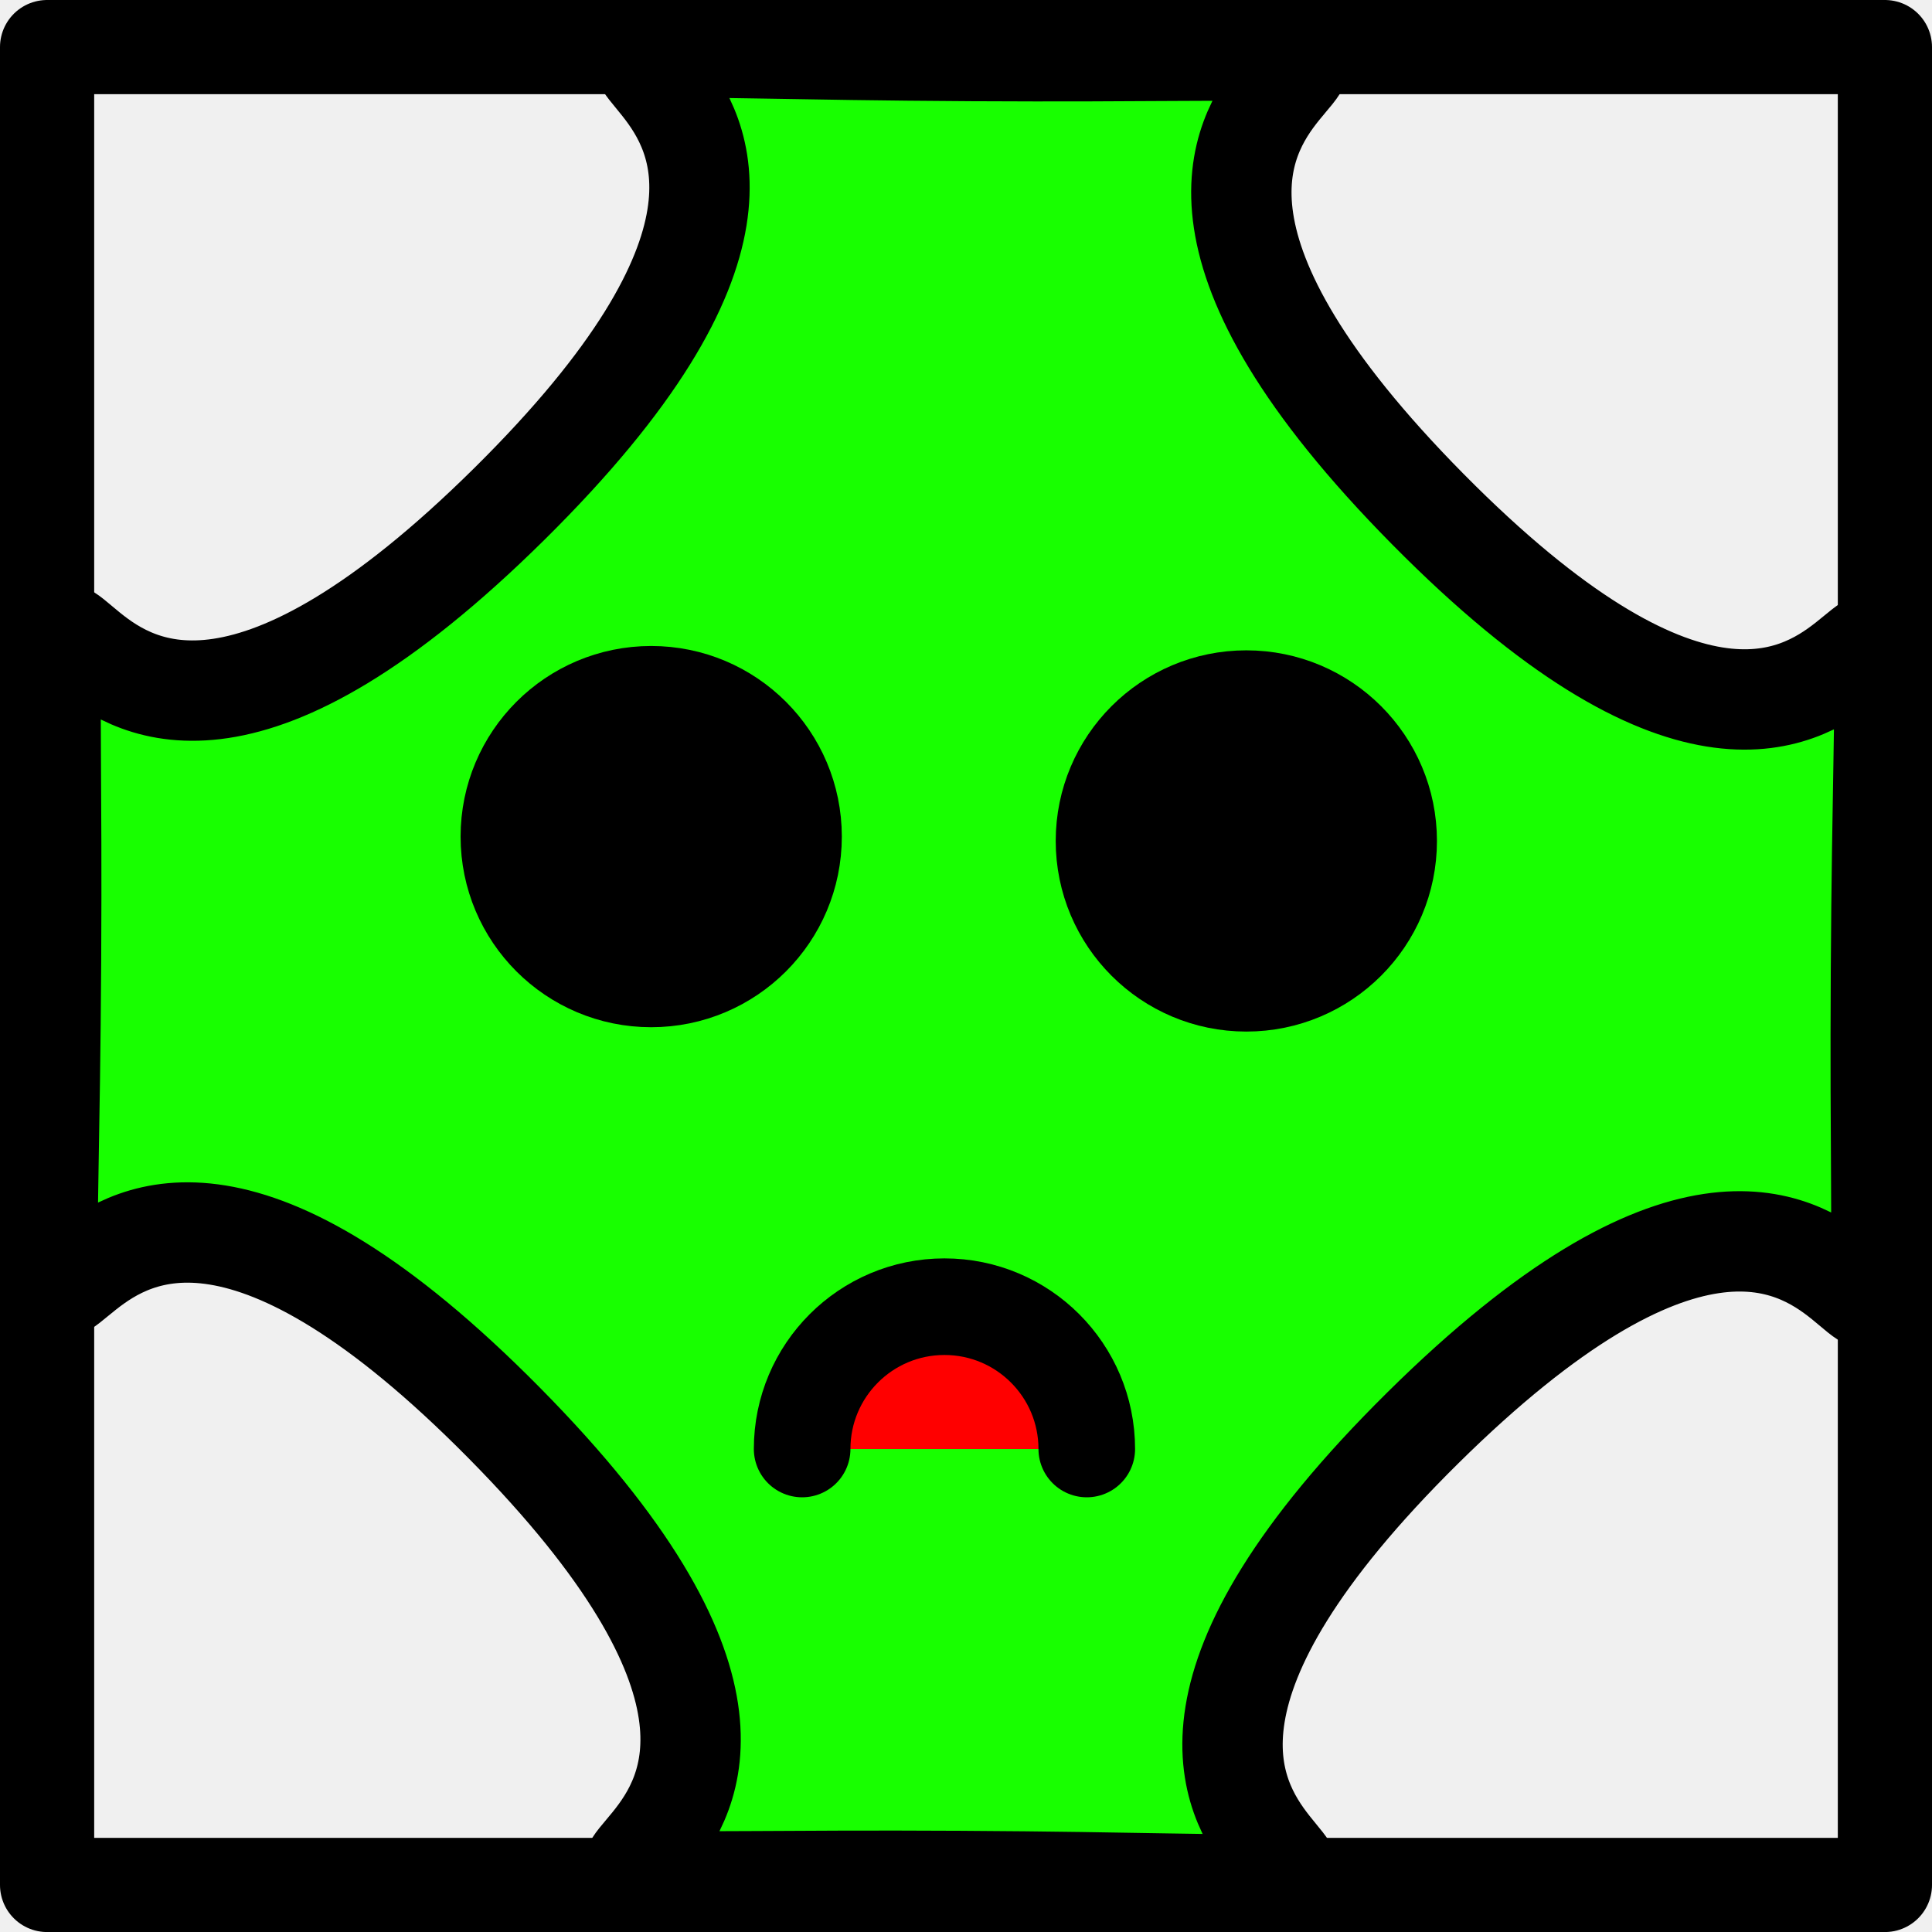
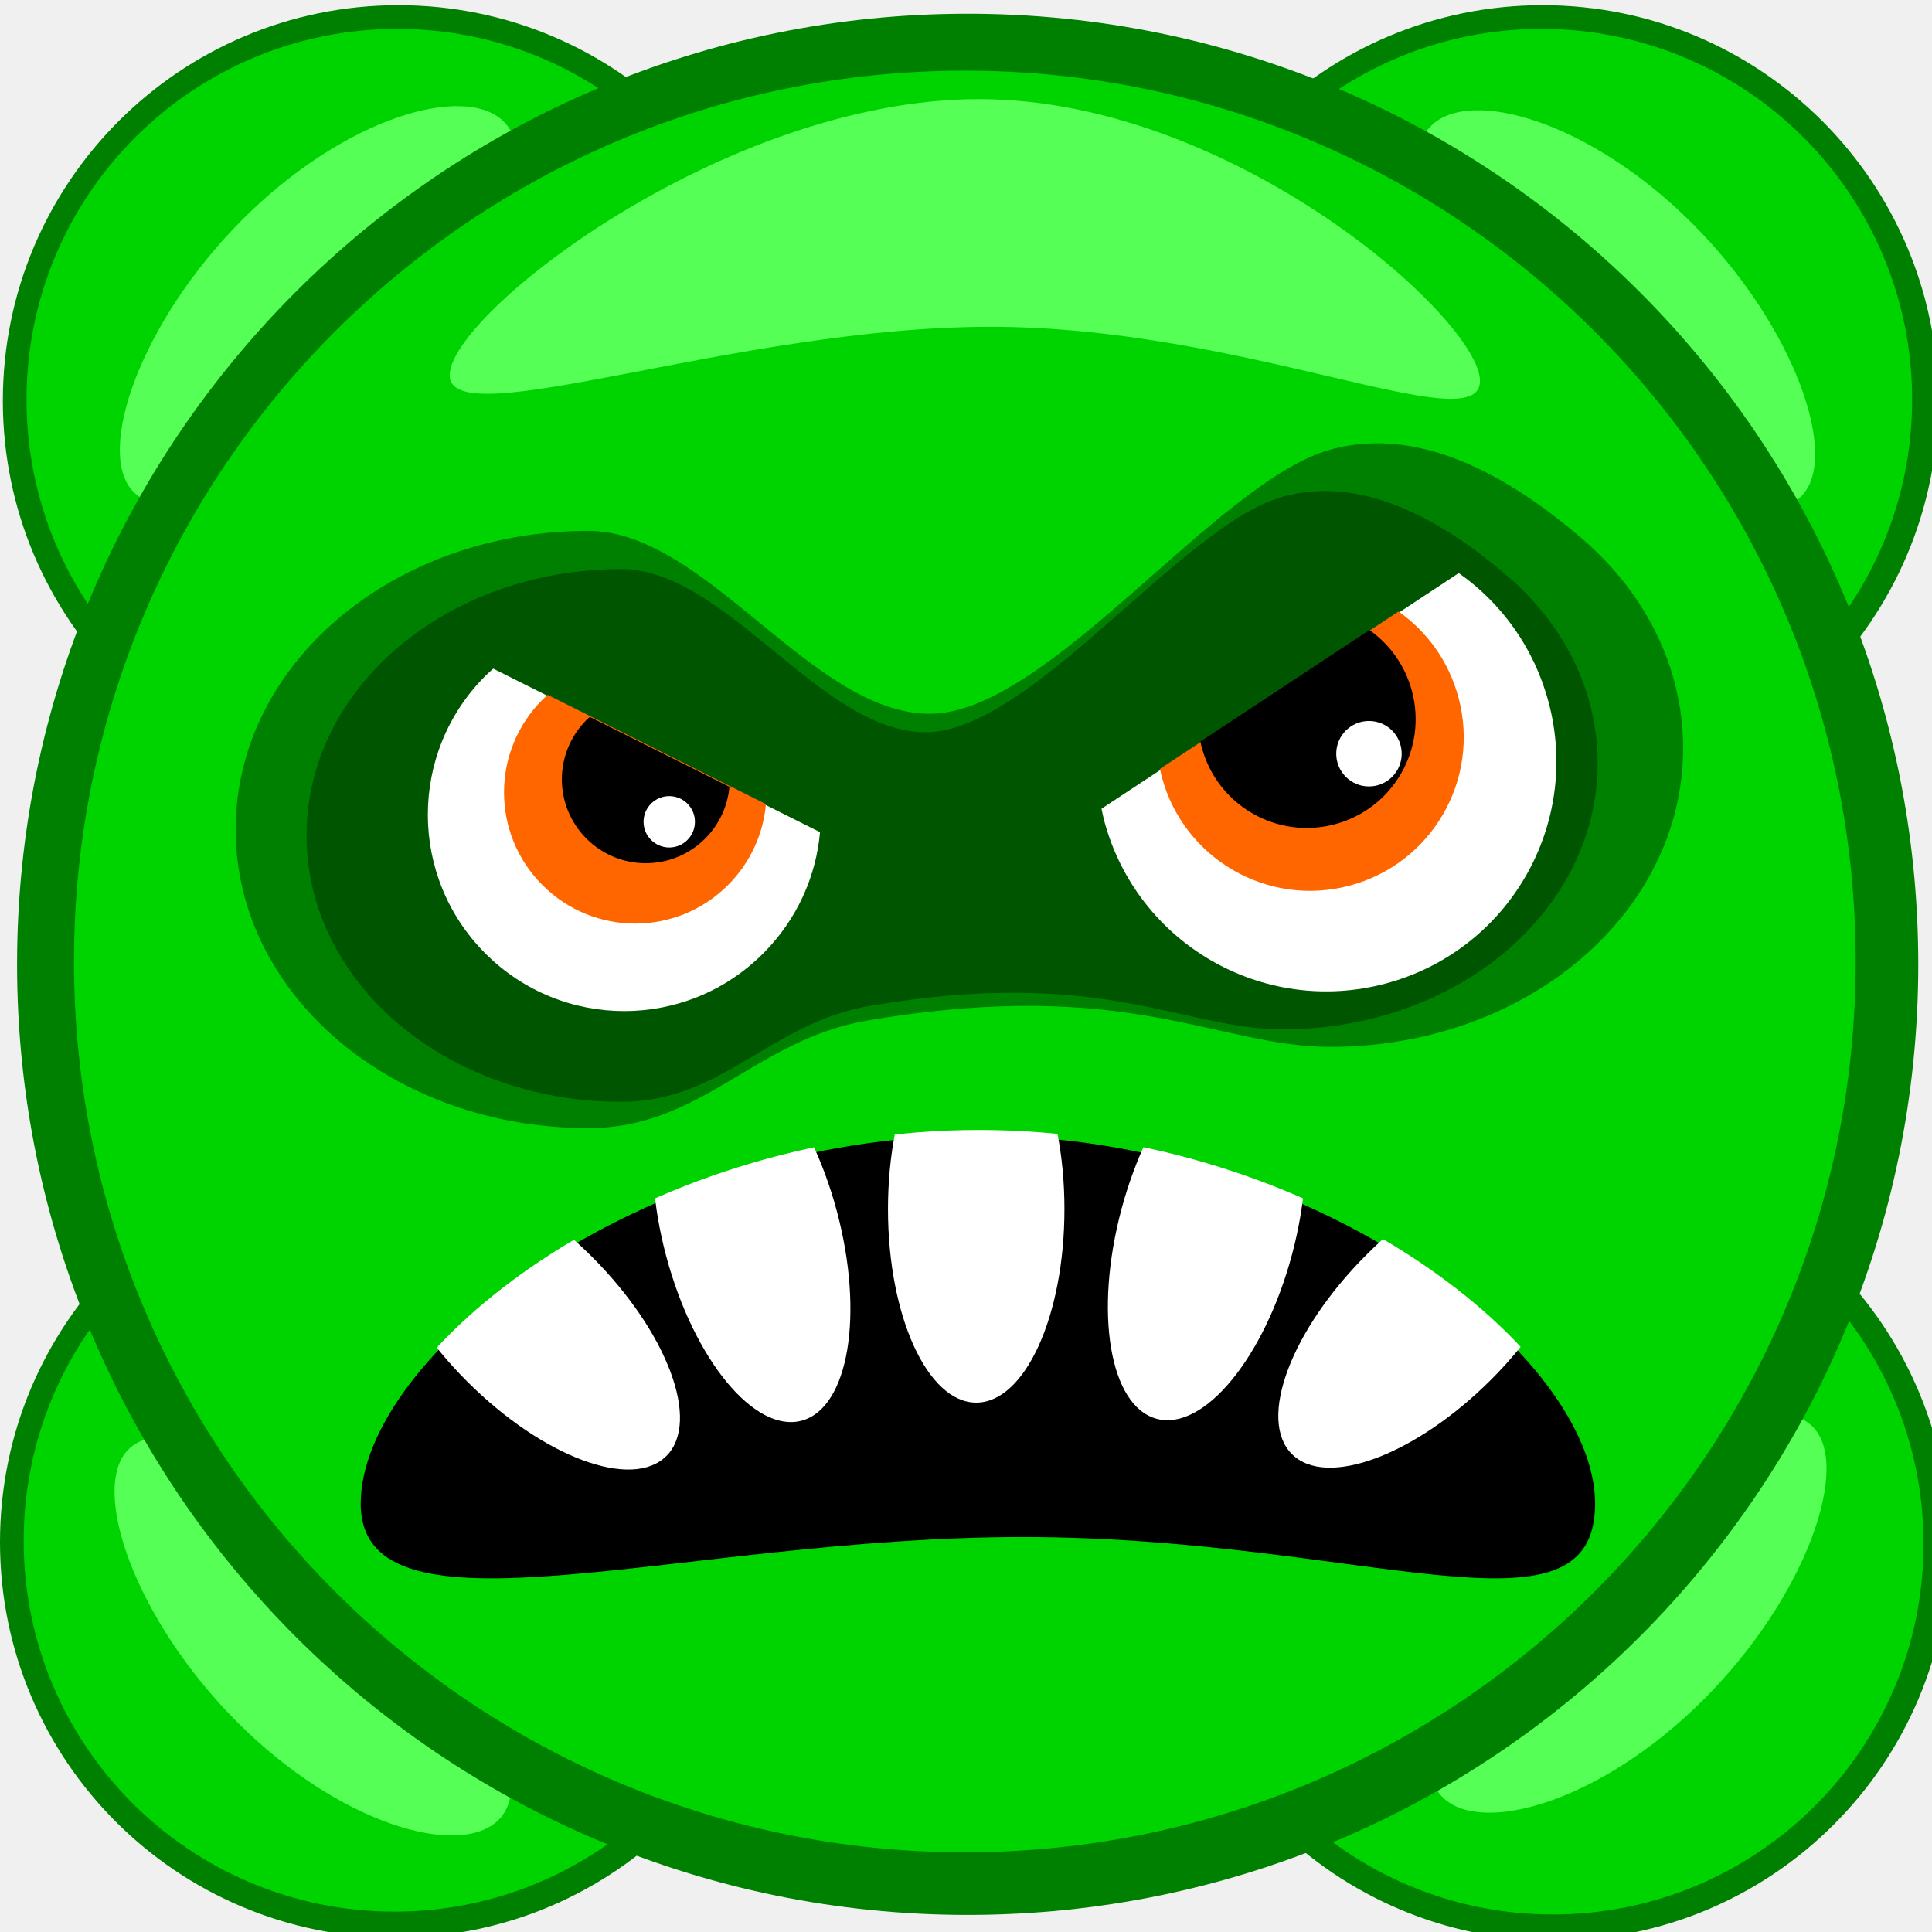
- <svg xmlns="http://www.w3.org/2000/svg" width="40" height="40" id="svg2" version="1.1">
-   <defs id="defs4" />
-   <g id="layer1" transform="translate(0,-1012.362)">
-     <path style="fill:#18ff00;fill-opacity:1;fill-rule:evenodd;stroke:#000000;stroke-width:1;stroke-linecap:round;stroke-linejoin:miter;stroke-miterlimit:4;stroke-opacity:1;stroke-dasharray:none" id="path2985" d="M 8.817,11.901 C 1.817,13.669 8.76,17.154 2.56,13.454 -3.64,9.754 2.724,14.21 0.956,7.21 -0.812,0.209 -4.297,7.153 -0.597,0.953 3.103,-5.247 -1.353,1.117 5.647,-0.651 12.648,-2.419 5.704,-5.904 11.904,-2.204 c 6.2,3.7 -0.164,-0.757 1.604,6.244 1.768,7 5.253,0.057 1.553,6.257 -3.7,6.2 0.757,-0.164 -6.244,1.604 z" transform="matrix(1.790334,-1.054564,1.054564,1.790334,1.120121,1029.918)" />
-     <rect style="fill:none;stroke:#000000;stroke-width:1.95;stroke-linecap:round;stroke-linejoin:round;stroke-miterlimit:4;stroke-opacity:1;stroke-dasharray:none" id="rect3756" width="38.05" height="38.051" x="0.975" y="1013.337" />
-     <path style="fill:#000000;stroke:#000000;stroke-width:2;stroke-linecap:round;stroke-linejoin:round;stroke-miterlimit:4;stroke-opacity:1;stroke-dasharray:none;fill-opacity:1" id="path3758" d="m 16.429,17.321 a 2.946,2.946 0 1 1 -5.893,0 2.946,2.946 0 1 1 5.893,0 z" transform="translate(0,1012.362)" />
-     <path transform="translate(12.32143,1012.452)" style="fill:#000000;fill-opacity:1;stroke:#000000;stroke-width:2;stroke-linecap:round;stroke-linejoin:round;stroke-miterlimit:4;stroke-opacity:1;stroke-dasharray:none" id="path3758-4" d="m 16.429,17.321 a 2.946,2.946 0 1 1 -5.893,0 2.946,2.946 0 1 1 5.893,0 z" />
-     <path transform="translate(6.071429,1025.041)" style="fill:#ff0000;fill-opacity:1;stroke:#000000;stroke-width:2;stroke-linecap:round;stroke-linejoin:round;stroke-miterlimit:4;stroke-opacity:1;stroke-dasharray:none" id="path3758-7" d="m 10.536,17.321 a 2.946,2.946 0 0 1 5.893,0" />
+ <svg xmlns="http://www.w3.org/2000/svg" width="120" height="120" id="svg2" version="1.1">
+   <defs id="defs4">
+     <clipPath clipPathUnits="userSpaceOnUse" id="clipPath3837">
+       <path style="color:#000000;fill:#000000;fill-opacity:1;fill-rule:evenodd;stroke:none;stroke-width:3;marker:none;visibility:visible;display:inline;overflow:visible;enable-background:accumulate" d="m 392.192,544.066 c 0,2.476 -3.935,0.568 -9.723,0.568 -5.788,0 -11.238,1.907 -11.238,-0.568 0,-2.476 4.692,-6.25 10.48,-6.25 5.788,0 10.48,3.775 10.48,6.25 z" id="path3839" />
+     </clipPath>
+     <clipPath clipPathUnits="userSpaceOnUse" id="clipPath3944">
+       <path style="color:#000000;fill:#000000;fill-opacity:1;fill-rule:evenodd;stroke:none;stroke-width:3;marker:none;visibility:visible;display:inline;overflow:visible;enable-background:accumulate" d="m 605.658,276.516 c 1.238,2.144 -3.123,2.459 -8.136,5.353 -5.013,2.894 -8.779,7.271 -10.016,5.127 -1.238,-2.144 0.938,-7.759 5.951,-10.653 5.013,-2.894 10.964,-1.971 12.201,0.173 z" id="path3946" />
+     </clipPath>
+     <clipPath clipPathUnits="userSpaceOnUse" id="clipPath3948">
+       <path style="color:#000000;fill:#000000;fill-opacity:1;fill-rule:evenodd;stroke:none;stroke-width:3;marker:none;visibility:visible;display:inline;overflow:visible;enable-background:accumulate" d="m 513.453,423.849 c 0.641,2.391 -3.653,1.567 -9.244,3.065 -5.591,1.498 -10.361,4.751 -11.002,2.36 -0.641,-2.391 2.915,-7.252 8.506,-8.75 5.591,-1.498 11.1,0.934 11.741,3.325 z" id="path3950" />
+     </clipPath>
+     <clipPath clipPathUnits="userSpaceOnUse" id="clipPath3952">
+       <path style="color:#000000;fill:#000000;fill-opacity:1;fill-rule:evenodd;stroke:none;stroke-width:3;marker:none;visibility:visible;display:inline;overflow:visible;enable-background:accumulate" d="m 386.257,542.298 c 0,2.476 -3.935,0.568 -9.723,0.568 -5.788,0 -11.238,1.907 -11.238,-0.568 0,-2.476 4.692,-6.25 10.48,-6.25 5.788,0 10.48,3.775 10.48,6.25 z" id="path3954" />
+     </clipPath>
+     <clipPath clipPathUnits="userSpaceOnUse" id="clipPath3956">
+       <path style="color:#000000;fill:#000000;fill-opacity:1;fill-rule:evenodd;stroke:none;stroke-width:3;marker:none;visibility:visible;display:inline;overflow:visible;enable-background:accumulate" d="m 232.739,623.791 c -0.641,2.391 -3.948,-0.469 -9.539,-1.968 -5.591,-1.498 -11.349,-1.066 -10.708,-3.457 0.641,-2.391 6.15,-4.823 11.741,-3.325 5.591,1.498 9.146,6.359 8.506,8.75 z" id="path3958" />
+     </clipPath>
+     <clipPath clipPathUnits="userSpaceOnUse" id="clipPath3960">
+       <path style="color:#000000;fill:#000000;fill-opacity:1;fill-rule:evenodd;stroke:none;stroke-width:3;marker:none;visibility:visible;display:inline;overflow:visible;enable-background:accumulate" d="m 63.359,662.773 c -1.238,2.144 -3.692,-1.475 -8.704,-4.369 -5.013,-2.894 -10.686,-3.967 -9.448,-6.111 1.238,-2.144 7.189,-3.067 12.201,-0.173 5.013,2.894 7.189,8.509 5.951,10.653 z" id="path3962" />
+     </clipPath>
+     <clipPath clipPathUnits="userSpaceOnUse" id="clipPath3249">
+       <path style="color:#000000;fill:#000000;fill-opacity:1;fill-rule:evenodd;stroke:none;stroke-width:3;marker:none;visibility:visible;display:inline;overflow:visible;enable-background:accumulate" d="m -15.663,136.878 c 8.262,6.403 15.028,-8.707 34.345,-23.678 C 37.999,98.229 62.553,89.067 54.291,82.664 46.029,76.261 17.771,78.634 -1.546,93.605 -20.863,108.575 -23.925,130.475 -15.663,136.878 z" id="path3251" />
+     </clipPath>
+     <clipPath clipPathUnits="userSpaceOnUse" id="clipPath3253">
+       <path style="color:#000000;fill:#000000;fill-opacity:1;fill-rule:evenodd;stroke:none;stroke-width:3;marker:none;visibility:visible;display:inline;overflow:visible;enable-background:accumulate" d="m -25.262,111.607 c 3.024,8.747 18.632,-1.717 45.02,-7.197 26.388,-5.48 53.563,-3.9 50.539,-12.647 C 67.273,83.016 41.27,74.122 14.883,79.601 c -26.388,5.48 -43.168,23.259 -40.144,32.006 z" id="path3255" />
+     </clipPath>
+     <clipPath clipPathUnits="userSpaceOnUse" id="clipPath3257">
+       <path style="color:#000000;fill:#000000;fill-opacity:1;fill-rule:evenodd;stroke:none;stroke-width:3;marker:none;visibility:visible;display:inline;overflow:visible;enable-background:accumulate" d="m 54.388,82.754 c 8.262,6.403 -11.235,11.646 -30.552,26.617 -19.317,14.971 -31.14,34 -39.402,27.597 -8.262,-6.403 -5.2,-28.303 14.117,-43.274 C 17.868,78.724 46.126,76.351 54.388,82.754 z" id="path3259" />
+     </clipPath>
+     <clipPath clipPathUnits="userSpaceOnUse" id="clipPath3261">
+       <path style="color:#000000;fill:#000000;fill-opacity:1;fill-rule:evenodd;stroke:none;stroke-width:3;marker:none;visibility:visible;display:inline;overflow:visible;enable-background:accumulate" d="m 70.323,91.879 c 3.024,8.747 -17.244,5.732 -43.631,11.212 -26.388,5.48 -48.903,17.379 -51.927,8.632 -3.024,-8.747 13.756,-26.526 40.144,-32.006 26.388,-5.48 52.39,3.415 55.415,12.162 z" id="path3263" />
+     </clipPath>
+     <clipPath clipPathUnits="userSpaceOnUse" id="clipPath3265">
+       <path style="color:#000000;fill:#000000;fill-opacity:1;fill-rule:evenodd;stroke:none;stroke-width:3;marker:none;visibility:visible;display:inline;overflow:visible;enable-background:accumulate" d="m 84.341,100.118 c 0,9.055 -18.57,2.078 -45.889,2.078 -27.319,0 -53.041,6.977 -53.041,-2.078 0,-9.056 22.146,-22.863 49.465,-22.863 27.319,0 49.465,13.807 49.465,22.863 z" id="path3267" />
+     </clipPath>
+   </defs>
+   <g id="layer1" transform="translate(0,-932.3622)">
+     <path style="color:#000000;fill:#008000;fill-opacity:1;fill-rule:evenodd;stroke:none;stroke-width:2;marker:none;visibility:visible;display:inline;overflow:visible;enable-background:accumulate" id="path3011-7" d="m 110.662,92.423 a 55.508,55.508 0 1 1 -111.016,0 55.508,55.508 0 1 1 111.016,0 z" transform="matrix(0.4426752,0,0,0.4426752,0.1565083,987.2305)" />
+     <path style="color:#000000;fill:#00d400;fill-opacity:1;fill-rule:evenodd;stroke:none;stroke-width:2;marker:none;visibility:visible;display:inline;overflow:visible;enable-background:accumulate" id="path3011-9-1" d="m 110.662,92.423 a 55.508,55.508 0 1 1 -111.016,0 55.508,55.508 0 1 1 111.016,0 z" transform="matrix(0.4148423,0,0,0.4148423,1.618041,989.7293)" />
+     <path style="color:#000000;fill:#008000;fill-opacity:1;fill-rule:evenodd;stroke:none;stroke-width:2;marker:none;visibility:visible;display:inline;overflow:visible;enable-background:accumulate" id="path3011-7-7" d="m 110.662,92.423 a 55.508,55.508 0 1 1 -111.016,0 55.508,55.508 0 1 1 111.016,0 z" transform="matrix(0.4426752,0,0,0.4426752,0.333285,916.343)" />
+     <path style="color:#000000;fill:#00d400;fill-opacity:1;fill-rule:evenodd;stroke:none;stroke-width:2;marker:none;visibility:visible;display:inline;overflow:visible;enable-background:accumulate" id="path3011-9-1-1" d="m 110.662,92.423 a 55.508,55.508 0 1 1 -111.016,0 55.508,55.508 0 1 1 111.016,0 z" transform="matrix(0.4148423,0,0,0.4148423,1.794818,918.8418)" />
+     <path style="color:#000000;fill:#008000;fill-opacity:1;fill-rule:evenodd;stroke:none;stroke-width:2;marker:none;visibility:visible;display:inline;overflow:visible;enable-background:accumulate" id="path3011-7-7-4" d="m 110.662,92.423 a 55.508,55.508 0 1 1 -111.016,0 55.508,55.508 0 1 1 111.016,0 z" transform="matrix(0.4426752,0,0,0.4426752,71.39752,916.343)" />
+     <path style="color:#000000;fill:#00d400;fill-opacity:1;fill-rule:evenodd;stroke:none;stroke-width:2;marker:none;visibility:visible;display:inline;overflow:visible;enable-background:accumulate" id="path3011-9-1-1-5" d="m 110.662,92.423 a 55.508,55.508 0 1 1 -111.016,0 55.508,55.508 0 1 1 111.016,0 z" transform="matrix(0.4148423,0,0,0.4148423,72.85905,918.8418)" />
+     <path style="color:#000000;fill:#008000;fill-opacity:1;fill-rule:evenodd;stroke:none;stroke-width:2;marker:none;visibility:visible;display:inline;overflow:visible;enable-background:accumulate" id="path3011-7-7-4-0" d="m 110.662,92.423 a 55.508,55.508 0 1 1 -111.016,0 55.508,55.508 0 1 1 111.016,0 z" transform="matrix(0.4426752,0,0,0.4426752,72.10462,987.4072)" />
+     <path style="color:#000000;fill:#00d400;fill-opacity:1;fill-rule:evenodd;stroke:none;stroke-width:2;marker:none;visibility:visible;display:inline;overflow:visible;enable-background:accumulate" id="path3011-9-1-1-5-5" d="m 110.662,92.423 a 55.508,55.508 0 1 1 -111.016,0 55.508,55.508 0 1 1 111.016,0 z" transform="matrix(0.4148423,0,0,0.4148423,73.56616,989.9061)" />
+     <path style="color:#000000;fill:#55ff55;fill-opacity:1;fill-rule:evenodd;stroke:none;stroke-width:2;marker:none;visibility:visible;display:inline;overflow:visible;enable-background:accumulate" d="m 31.299,939.923 c 2.416,2.416 -0.774,9.524 -7.125,15.875 -6.351,6.351 -13.459,9.541 -15.875,7.125 -2.416,-2.416 0.42,-10.584 6.771,-16.936 6.351,-6.351 13.812,-8.481 16.229,-6.064 z" id="path3269" />
+     <path style="color:#000000;fill:#55ff55;fill-opacity:1;fill-rule:evenodd;stroke:none;stroke-width:2;marker:none;visibility:visible;display:inline;overflow:visible;enable-background:accumulate" d="m 88.885,940.18 c -2.416,2.416 0.774,9.524 7.125,15.875 6.351,6.351 13.459,9.541 15.875,7.125 2.416,-2.416 -0.42,-10.584 -6.771,-16.936 -6.351,-6.351 -13.812,-8.481 -16.229,-6.064 z" id="path3269-9" />
+     <path style="color:#000000;fill:#55ff55;fill-opacity:1;fill-rule:evenodd;stroke:none;stroke-width:2;marker:none;visibility:visible;display:inline;overflow:visible;enable-background:accumulate" d="m 89.592,1043.982 c -2.416,-2.416 0.774,-9.524 7.125,-15.875 6.351,-6.351 13.459,-9.541 15.875,-7.125 2.416,2.416 -0.42,10.584 -6.771,16.936 -6.351,6.351 -13.812,8.481 -16.229,6.064 z" id="path3269-9-2" />
+     <path style="color:#000000;fill:#55ff55;fill-opacity:1;fill-rule:evenodd;stroke:none;stroke-width:2;marker:none;visibility:visible;display:inline;overflow:visible;enable-background:accumulate" d="m 30.97,1045.397 c 2.416,-2.416 -0.774,-9.524 -7.125,-15.875 -6.351,-6.351 -13.459,-9.541 -15.875,-7.125 -2.416,2.416 0.42,10.584 6.771,16.936 6.351,6.351 13.812,8.481 16.229,6.064 z" id="path3269-9-2-6" />
+     <path style="color:#000000;fill:#008000;fill-opacity:1;fill-rule:evenodd;stroke:none;stroke-width:2;marker:none;visibility:visible;display:inline;overflow:visible;enable-background:accumulate" id="path3011" d="m 110.662,92.423 a 55.508,55.508 0 1 1 -111.016,0 55.508,55.508 0 1 1 111.016,0 z" transform="matrix(1.063694,0,0,1.063694,1.436733,893.9484)" />
+     <path style="color:#000000;fill:#00d400;fill-opacity:1;fill-rule:evenodd;stroke:none;stroke-width:2;marker:none;visibility:visible;display:inline;overflow:visible;enable-background:accumulate" id="path3011-9" d="m 110.662,92.423 a 55.508,55.508 0 1 1 -111.016,0 55.508,55.508 0 1 1 111.016,0 z" transform="matrix(0.9968153,0,0,0.9968153,4.948618,899.9528)" />
+     <path style="color:#000000;fill:#000000;fill-opacity:1;fill-rule:evenodd;stroke:none;stroke-width:3;marker:none;visibility:visible;display:inline;overflow:visible;enable-background:accumulate" d="m 99.074,1025.752 c 0,9.055 -14.392,2.078 -35.564,2.078 -21.172,0 -41.106,6.977 -41.106,-2.078 0,-9.056 17.163,-22.863 38.335,-22.863 21.172,0 38.335,13.807 38.335,22.863 z" id="path3812" />
+     <path style="color:#000000;fill:#008000;fill-opacity:1;fill-rule:evenodd;stroke:none;stroke-width:3;marker:none;visibility:visible;display:inline;overflow:visible;enable-background:accumulate" d="m 36.542,965.334 c 7.335,0 13.877,11.362 21.212,11.362 7.335,0 17.811,-14.455 24.881,-16.408 5.849,-1.615 11.544,2.068 15.504,5.421 3.96,3.353 6.402,7.99 6.402,13.128 0,5.138 -2.443,9.775 -6.402,13.128 -3.96,3.353 -9.436,5.421 -15.504,5.421 -7.071,0 -12.499,-4.391 -28.743,-1.639 -6.971,1.181 -10.279,6.685 -17.35,6.685 -6.068,0 -11.544,-2.068 -15.504,-5.421 -3.959,-3.353 -6.402,-7.99 -6.402,-13.128 0,-5.138 2.443,-9.775 6.402,-13.128 3.96,-3.353 9.436,-5.421 15.504,-5.421 z" id="rect2992" />
+     <path style="color:#000000;fill:#005500;fill-opacity:1;fill-rule:evenodd;stroke:none;stroke-width:3;marker:none;visibility:visible;display:inline;overflow:visible;enable-background:accumulate" d="m 38.579,967.709 c 6.543,0 12.377,10.134 18.92,10.134 6.543,0 15.886,-12.893 22.193,-14.635 5.217,-1.441 10.297,1.845 13.829,4.835 3.532,2.99 5.71,7.127 5.71,11.709 0,4.583 -2.179,8.719 -5.71,11.709 -3.532,2.99 -8.416,4.835 -13.829,4.835 -6.307,0 -11.148,-3.917 -25.637,-1.462 -6.218,1.054 -9.169,5.963 -15.475,5.963 -5.412,0 -10.297,-1.845 -13.829,-4.835 -3.532,-2.99 -5.71,-7.127 -5.71,-11.709 0,-4.583 2.179,-8.719 5.71,-11.709 3.532,-2.99 8.416,-4.835 13.829,-4.835 z" id="rect2992-0" />
+     <path style="color:#000000;fill:#ffffff;fill-opacity:1;fill-rule:evenodd;stroke:none;stroke-width:3;marker:none;visibility:visible;display:inline;overflow:visible;enable-background:accumulate" d="m 90.606,967.956 -22.188,14.638 c 0.053,0.249 0.102,0.505 0.169,0.754 2.044,7.628 9.866,12.143 17.493,10.1 7.628,-2.044 12.143,-9.866 10.1,-17.493 -0.903,-3.369 -2.927,-6.138 -5.573,-7.998 z" id="path3765" />
+     <path style="color:#000000;fill:#ff6600;fill-opacity:1;fill-rule:evenodd;stroke:none;stroke-width:3;marker:none;visibility:visible;display:inline;overflow:visible;enable-background:accumulate" d="m 86.868,970.343 -14.818,9.775 c 0.033,0.167 0.068,0.338 0.112,0.504 1.365,5.094 6.589,8.11 11.682,6.745 5.094,-1.365 8.11,-6.589 6.745,-11.682 -0.603,-2.25 -1.955,-4.099 -3.722,-5.341 z" id="path3765-6" />
+     <path style="color:#000000;fill:#ffffff;fill-opacity:1;fill-rule:evenodd;stroke:none;stroke-width:3;marker:none;visibility:visible;display:inline;overflow:visible;enable-background:accumulate" d="m 50.934,984.051 -20.297,-10.158 c -0.161,0.146 -0.331,0.29 -0.487,0.446 -4.768,4.768 -4.768,12.48 -4e-5,17.248 4.768,4.768 12.48,4.768 17.248,0 2.106,-2.106 3.289,-4.785 3.535,-7.536 z" id="path3765-4" />
+     <path style="color:#000000;fill:#ff6600;fill-opacity:1;fill-rule:evenodd;stroke:none;stroke-width:3;marker:none;visibility:visible;display:inline;overflow:visible;enable-background:accumulate" d="m 47.573,982.306 -13.555,-6.784 c -0.108,0.097 -0.22,0.195 -0.324,0.299 -3.184,3.184 -3.184,8.334 4e-5,11.519 3.184,3.184 8.335,3.184 11.519,7e-5 1.406,-1.406 2.197,-3.196 2.361,-5.033 z" id="path3765-6-6" />
+     <path style="color:#000000;fill:#000000;fill-opacity:1;fill-rule:evenodd;stroke:none;stroke-width:3;marker:none;visibility:visible;display:inline;overflow:visible;enable-background:accumulate" d="m 85.059,971.495 -10.498,6.926 c 0.023,0.118 0.048,0.239 0.08,0.357 0.967,3.609 4.668,5.746 8.277,4.779 3.609,-0.967 5.746,-4.668 4.779,-8.277 -0.427,-1.594 -1.385,-2.904 -2.637,-3.784 z" id="path3765-6-9" />
+     <path style="color:#000000;fill:#000000;fill-opacity:1;fill-rule:evenodd;stroke:none;stroke-width:3;marker:none;visibility:visible;display:inline;overflow:visible;enable-background:accumulate" d="m 45.305,981.231 -8.672,-4.34 c -0.069,0.062 -0.141,0.125 -0.207,0.191 -2.037,2.037 -2.037,5.332 2e-5,7.369 2.037,2.037 5.332,2.037 7.369,4e-5 0.9,-0.9 1.405,-2.044 1.51,-3.22 z" id="path3765-6-6-8" />
+     <path style="color:#000000;fill:#ffffff;fill-opacity:1;fill-rule:evenodd;stroke:none;stroke-width:3;marker:none;visibility:visible;display:inline;overflow:visible;enable-background:accumulate" id="path4029" d="m 22.627,68.116 a 2.74,2.74 0 1 1 -5.48,0 2.74,2.74 0 1 1 5.48,0 z" transform="matrix(0.5822662,0,0,0.5822662,29.98866,943.7443)" />
+     <path style="color:#000000;fill:#ffffff;fill-opacity:1;fill-rule:evenodd;stroke:none;stroke-width:3;marker:none;visibility:visible;display:inline;overflow:visible;enable-background:accumulate" id="path4029-5" d="m 22.627,68.116 a 2.74,2.74 0 1 1 -5.48,0 2.74,2.74 0 1 1 5.48,0 z" transform="matrix(0.7419355,0,0,0.7419355,70.27443,928.6389)" />
+     <path style="color:#000000;fill:#55ff55;fill-opacity:1;fill-rule:evenodd;stroke:none;stroke-width:2;marker:none;visibility:visible;display:inline;overflow:visible;enable-background:accumulate" d="m 91.924,956.019 c 0,3.808 -14.589,-3.359 -30.406,-3.359 -15.816,0 -33.588,6.813 -33.588,3.005 0,-3.808 17.064,-17.147 32.88,-17.147 15.816,0 31.113,13.693 31.113,17.501 z" id="path3115" />
+     <path style="color:#000000;fill:#ffffff;fill-opacity:1;fill-rule:evenodd;stroke:none;stroke-width:2;marker:none;visibility:visible;display:inline;overflow:visible;enable-background:accumulate" id="path3136-5-1" d="m 41.719,82.17 a 7.071,12.021 0 1 1 -14.142,0 7.071,12.021 0 1 1 14.142,0 z" transform="matrix(0.775,0,0,1,33.78203,925.2911)" clip-path="url(#clipPath3265)" />
+     <path style="color:#000000;fill:#ffffff;fill-opacity:1;fill-rule:evenodd;stroke:none;stroke-width:2;marker:none;visibility:visible;display:inline;overflow:visible;enable-background:accumulate" id="path3136-5-1-9" d="m 41.719,82.17 a 7.071,12.021 0 1 1 -14.142,0 7.071,12.021 0 1 1 14.142,0 z" transform="matrix(0.7485925,0.2005848,-0.258819,0.9659258,70.28302,922.5553)" clip-path="url(#clipPath3261)" />
+     <path style="color:#000000;fill:#ffffff;fill-opacity:1;fill-rule:evenodd;stroke:none;stroke-width:2;marker:none;visibility:visible;display:inline;overflow:visible;enable-background:accumulate" id="path3136-5-1-9-5" d="m 41.719,82.17 a 7.071,12.021 0 1 1 -14.142,0 7.071,12.021 0 1 1 14.142,0 z" transform="matrix(0.5480078,0.5480078,-0.7071068,0.7071068,127.8572,937.0881)" clip-path="url(#clipPath3257)" />
+     <path style="color:#000000;fill:#ffffff;fill-opacity:1;fill-rule:evenodd;stroke:none;stroke-width:2;marker:none;visibility:visible;display:inline;overflow:visible;enable-background:accumulate" id="path3136-5-1-9-0" d="m 41.719,82.17 a 7.071,12.021 0 1 1 -14.142,0 7.071,12.021 0 1 1 14.142,0 z" transform="matrix(-0.7485925,0.2005848,0.258819,0.9659258,51.34982,922.672)" clip-path="url(#clipPath3253)" />
+     <path style="color:#000000;fill:#ffffff;fill-opacity:1;fill-rule:evenodd;stroke:none;stroke-width:2;marker:none;visibility:visible;display:inline;overflow:visible;enable-background:accumulate" id="path3136-5-1-9-5-5" d="m 41.719,82.17 a 7.071,12.021 0 1 1 -14.142,0 7.071,12.021 0 1 1 14.142,0 z" transform="matrix(-0.5480078,0.5480078,0.7071068,0.7071068,-6.224365,937.2048)" clip-path="url(#clipPath3249)" />
  </g>
</svg>
